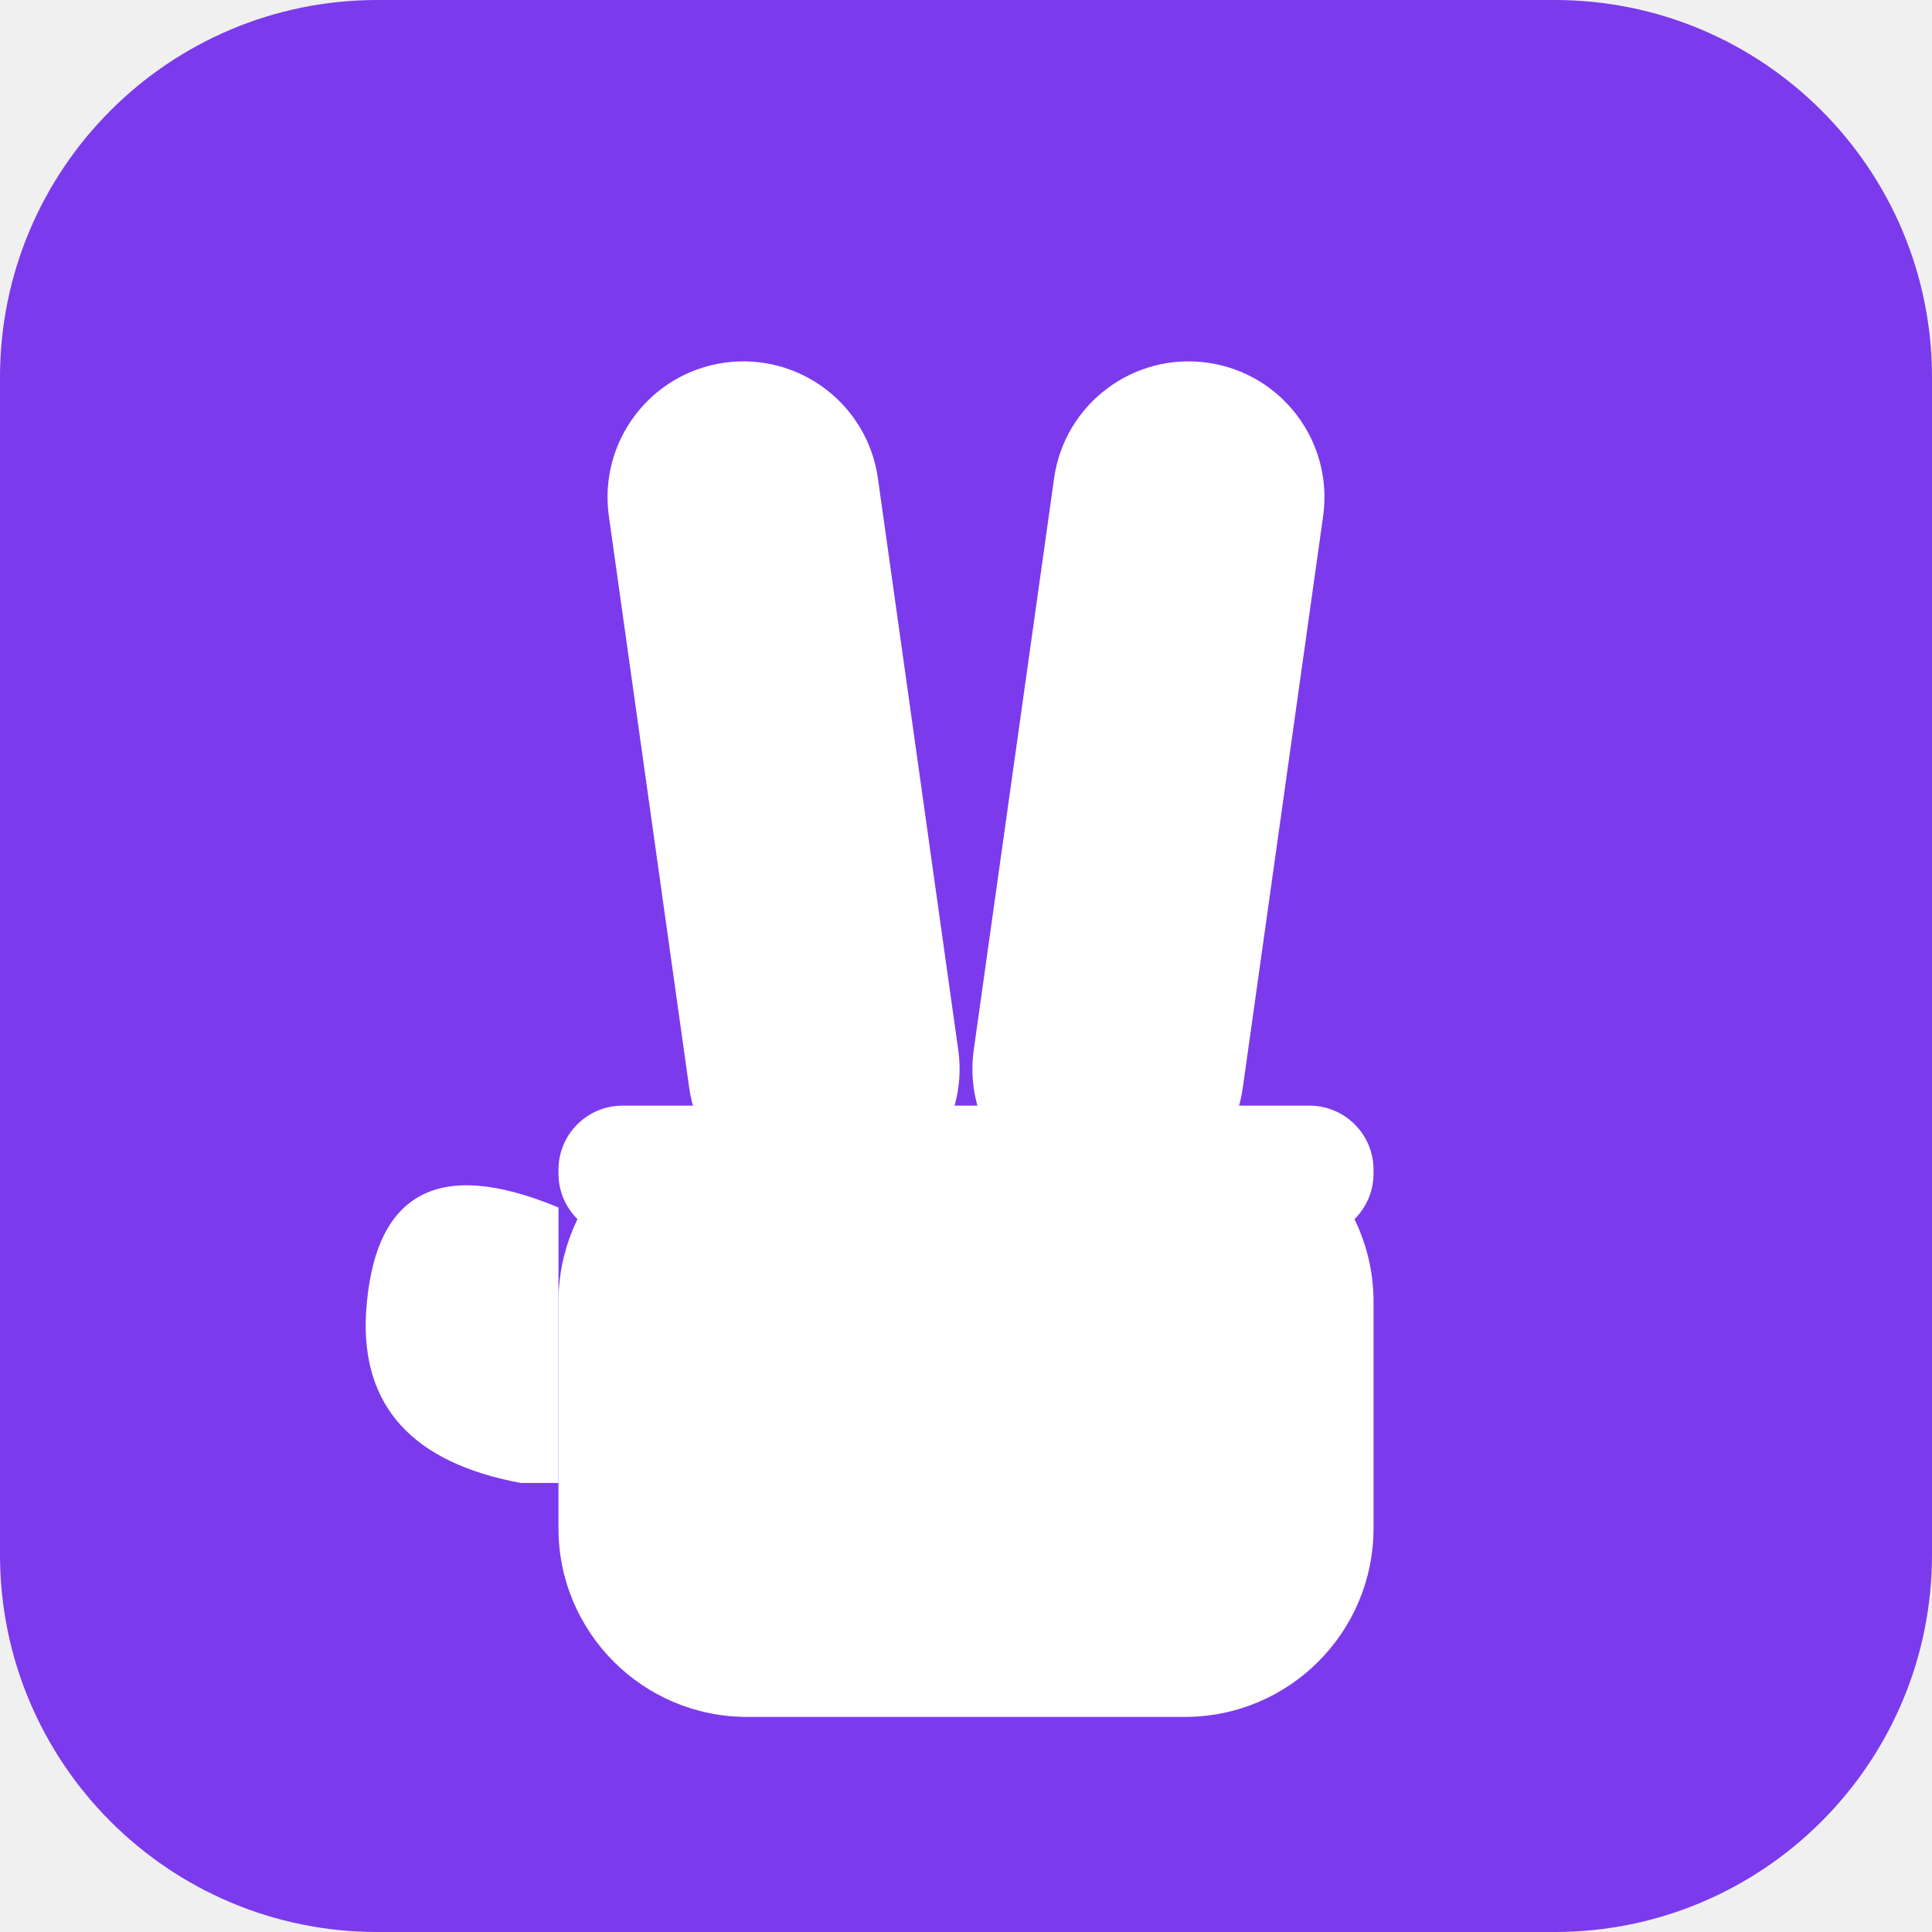
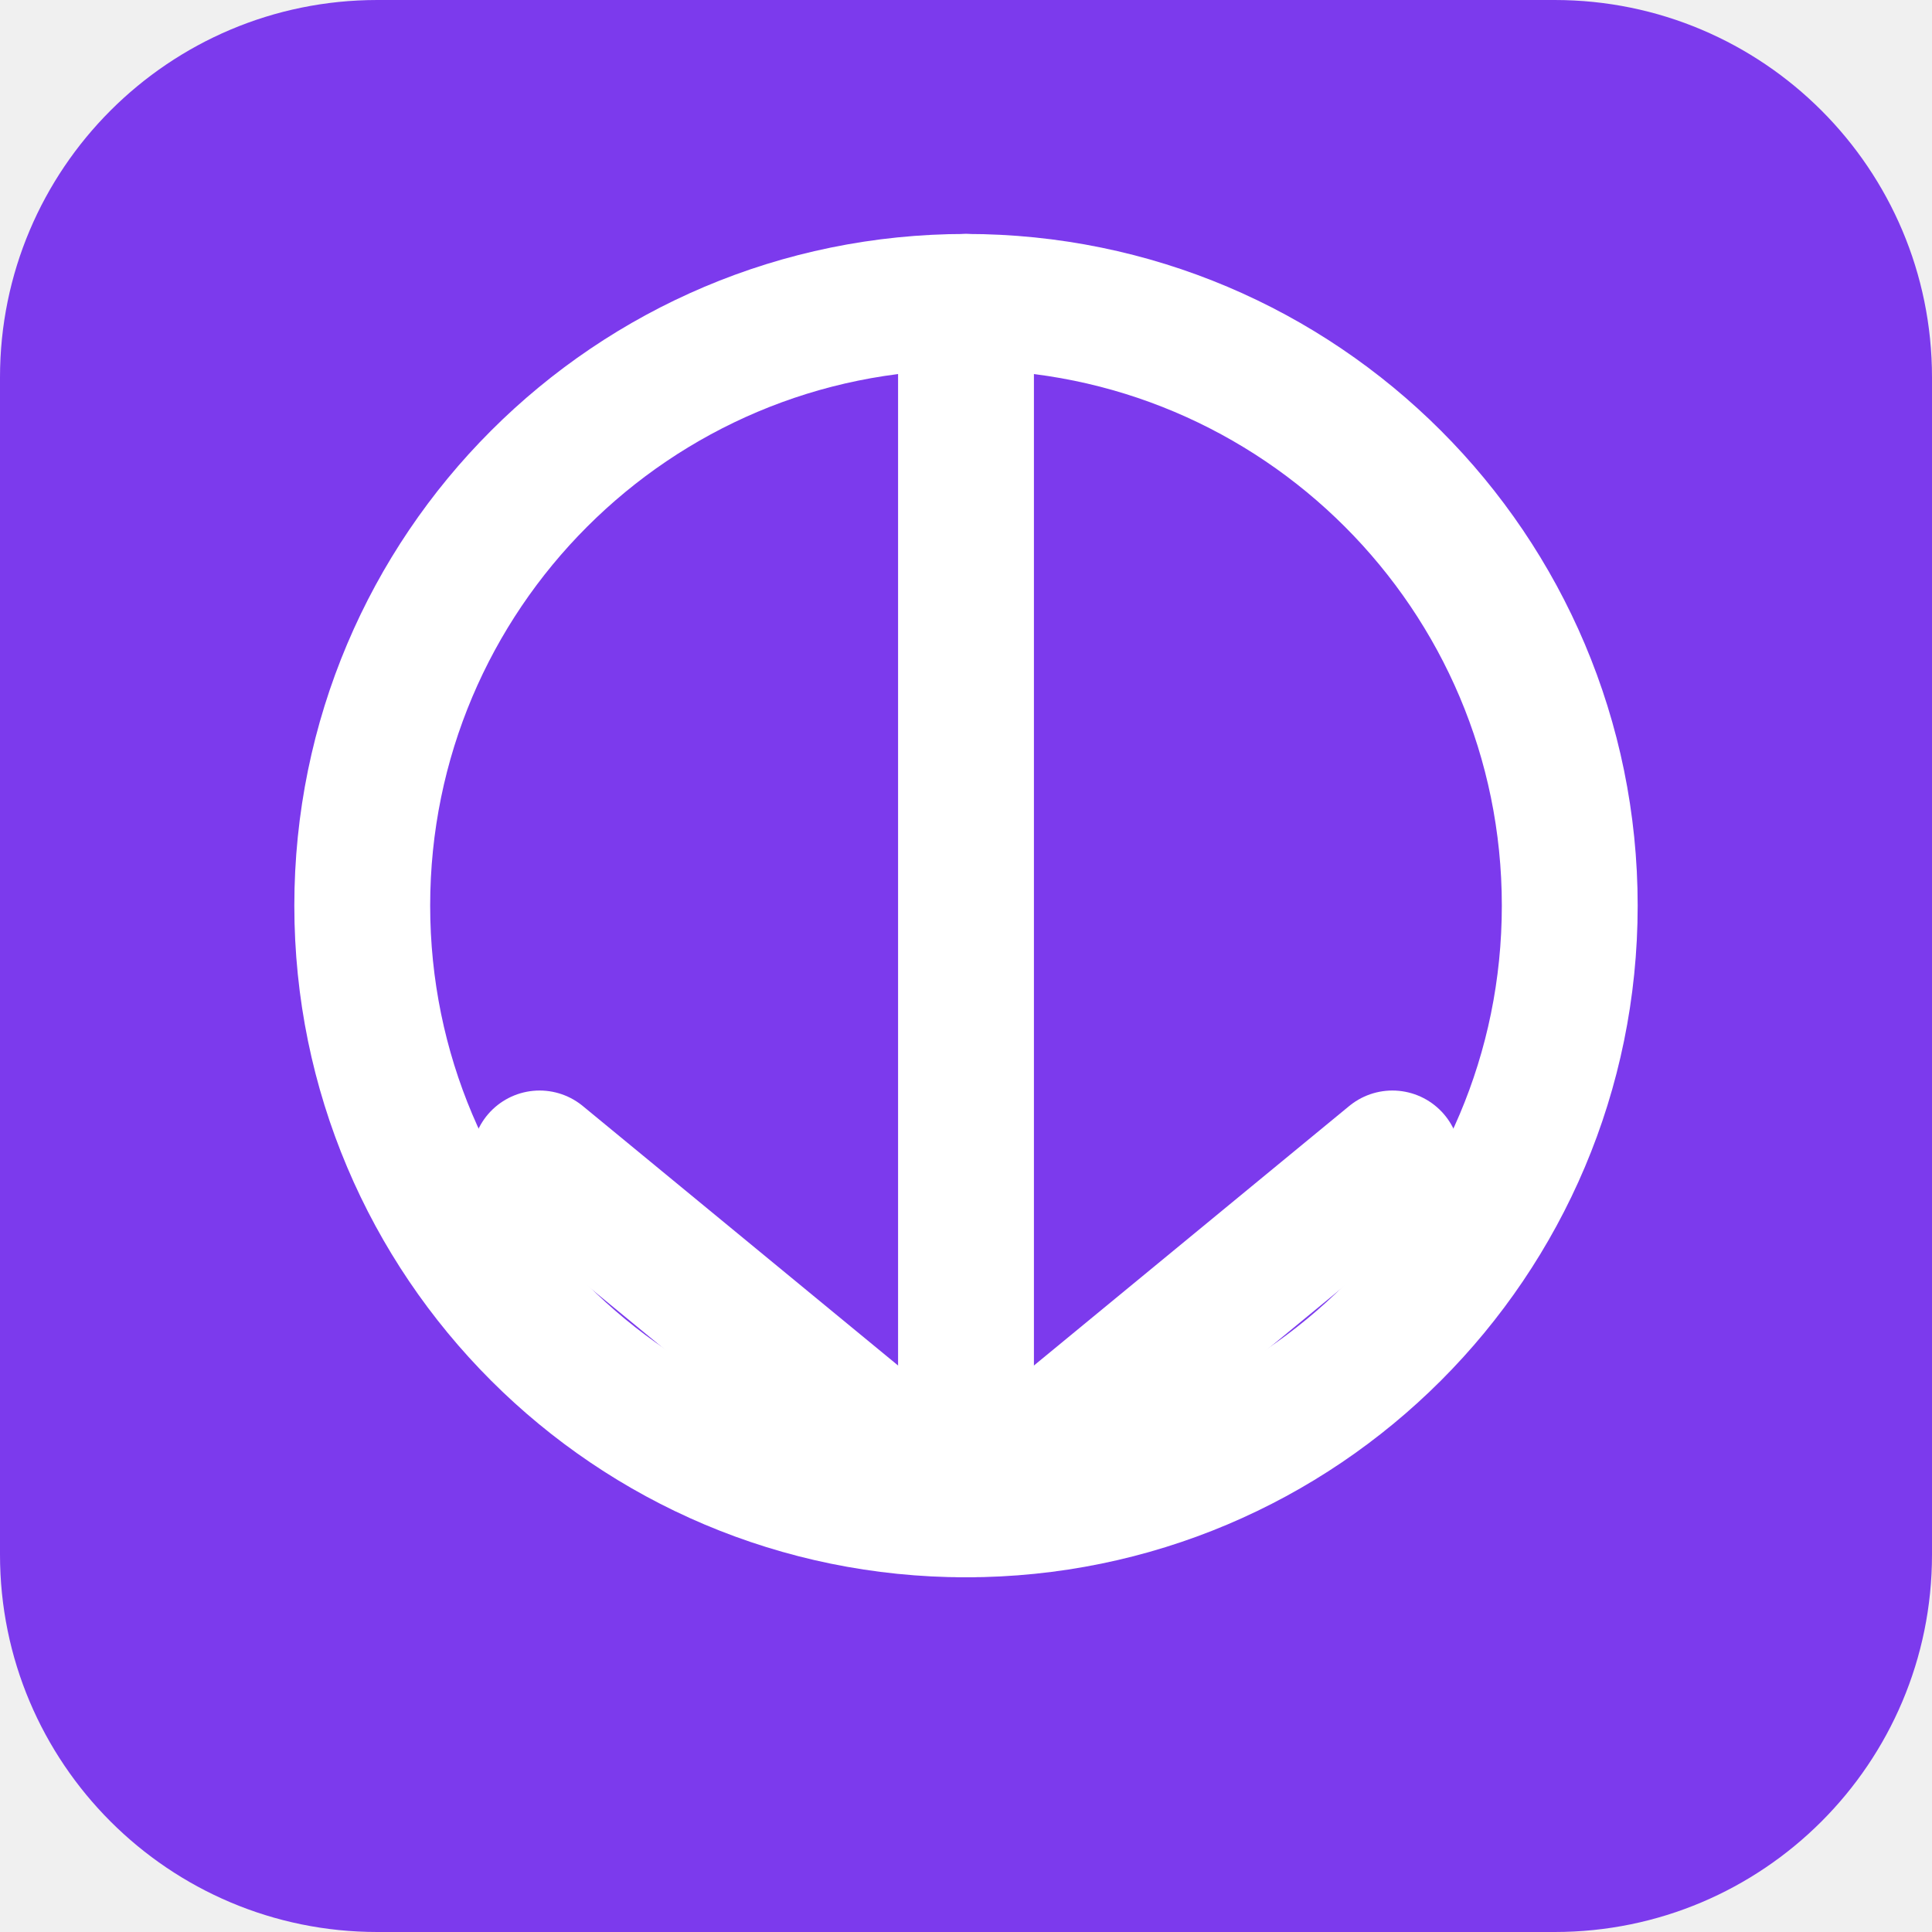
<svg xmlns="http://www.w3.org/2000/svg" viewBox="0 0 512 512">
  <rect width="512" height="512" rx="100" fill="#7c3aed" />
-   <rect x="148" y="295" width="216" height="160" rx="50" fill="white" />
-   <rect x="172" y="95" width="72" height="225" rx="36" fill="white" transform="rotate(-8 208 210)" />
-   <rect x="268" y="95" width="72" height="225" rx="36" fill="white" transform="rotate(8 304 210)" />
-   <path d="M148 320 Q100 300 97 348 Q95 385 138 393 L148 393 Z" fill="white" />
-   <rect x="148" y="293" width="216" height="35" rx="17" fill="white" />
+   <circle cx="256" cy="240" r="160" fill="none" stroke="white" stroke-width="36" />
+   <line x1="256" y1="80" x2="256" y2="400" stroke="white" stroke-width="36" stroke-linecap="round" />
+   <line x1="256" y1="400" x2="143" y2="307" stroke="white" stroke-width="36" stroke-linecap="round" />
+   <line x1="256" y1="400" x2="369" y2="307" stroke="white" stroke-width="36" stroke-linecap="round" />
</svg>
